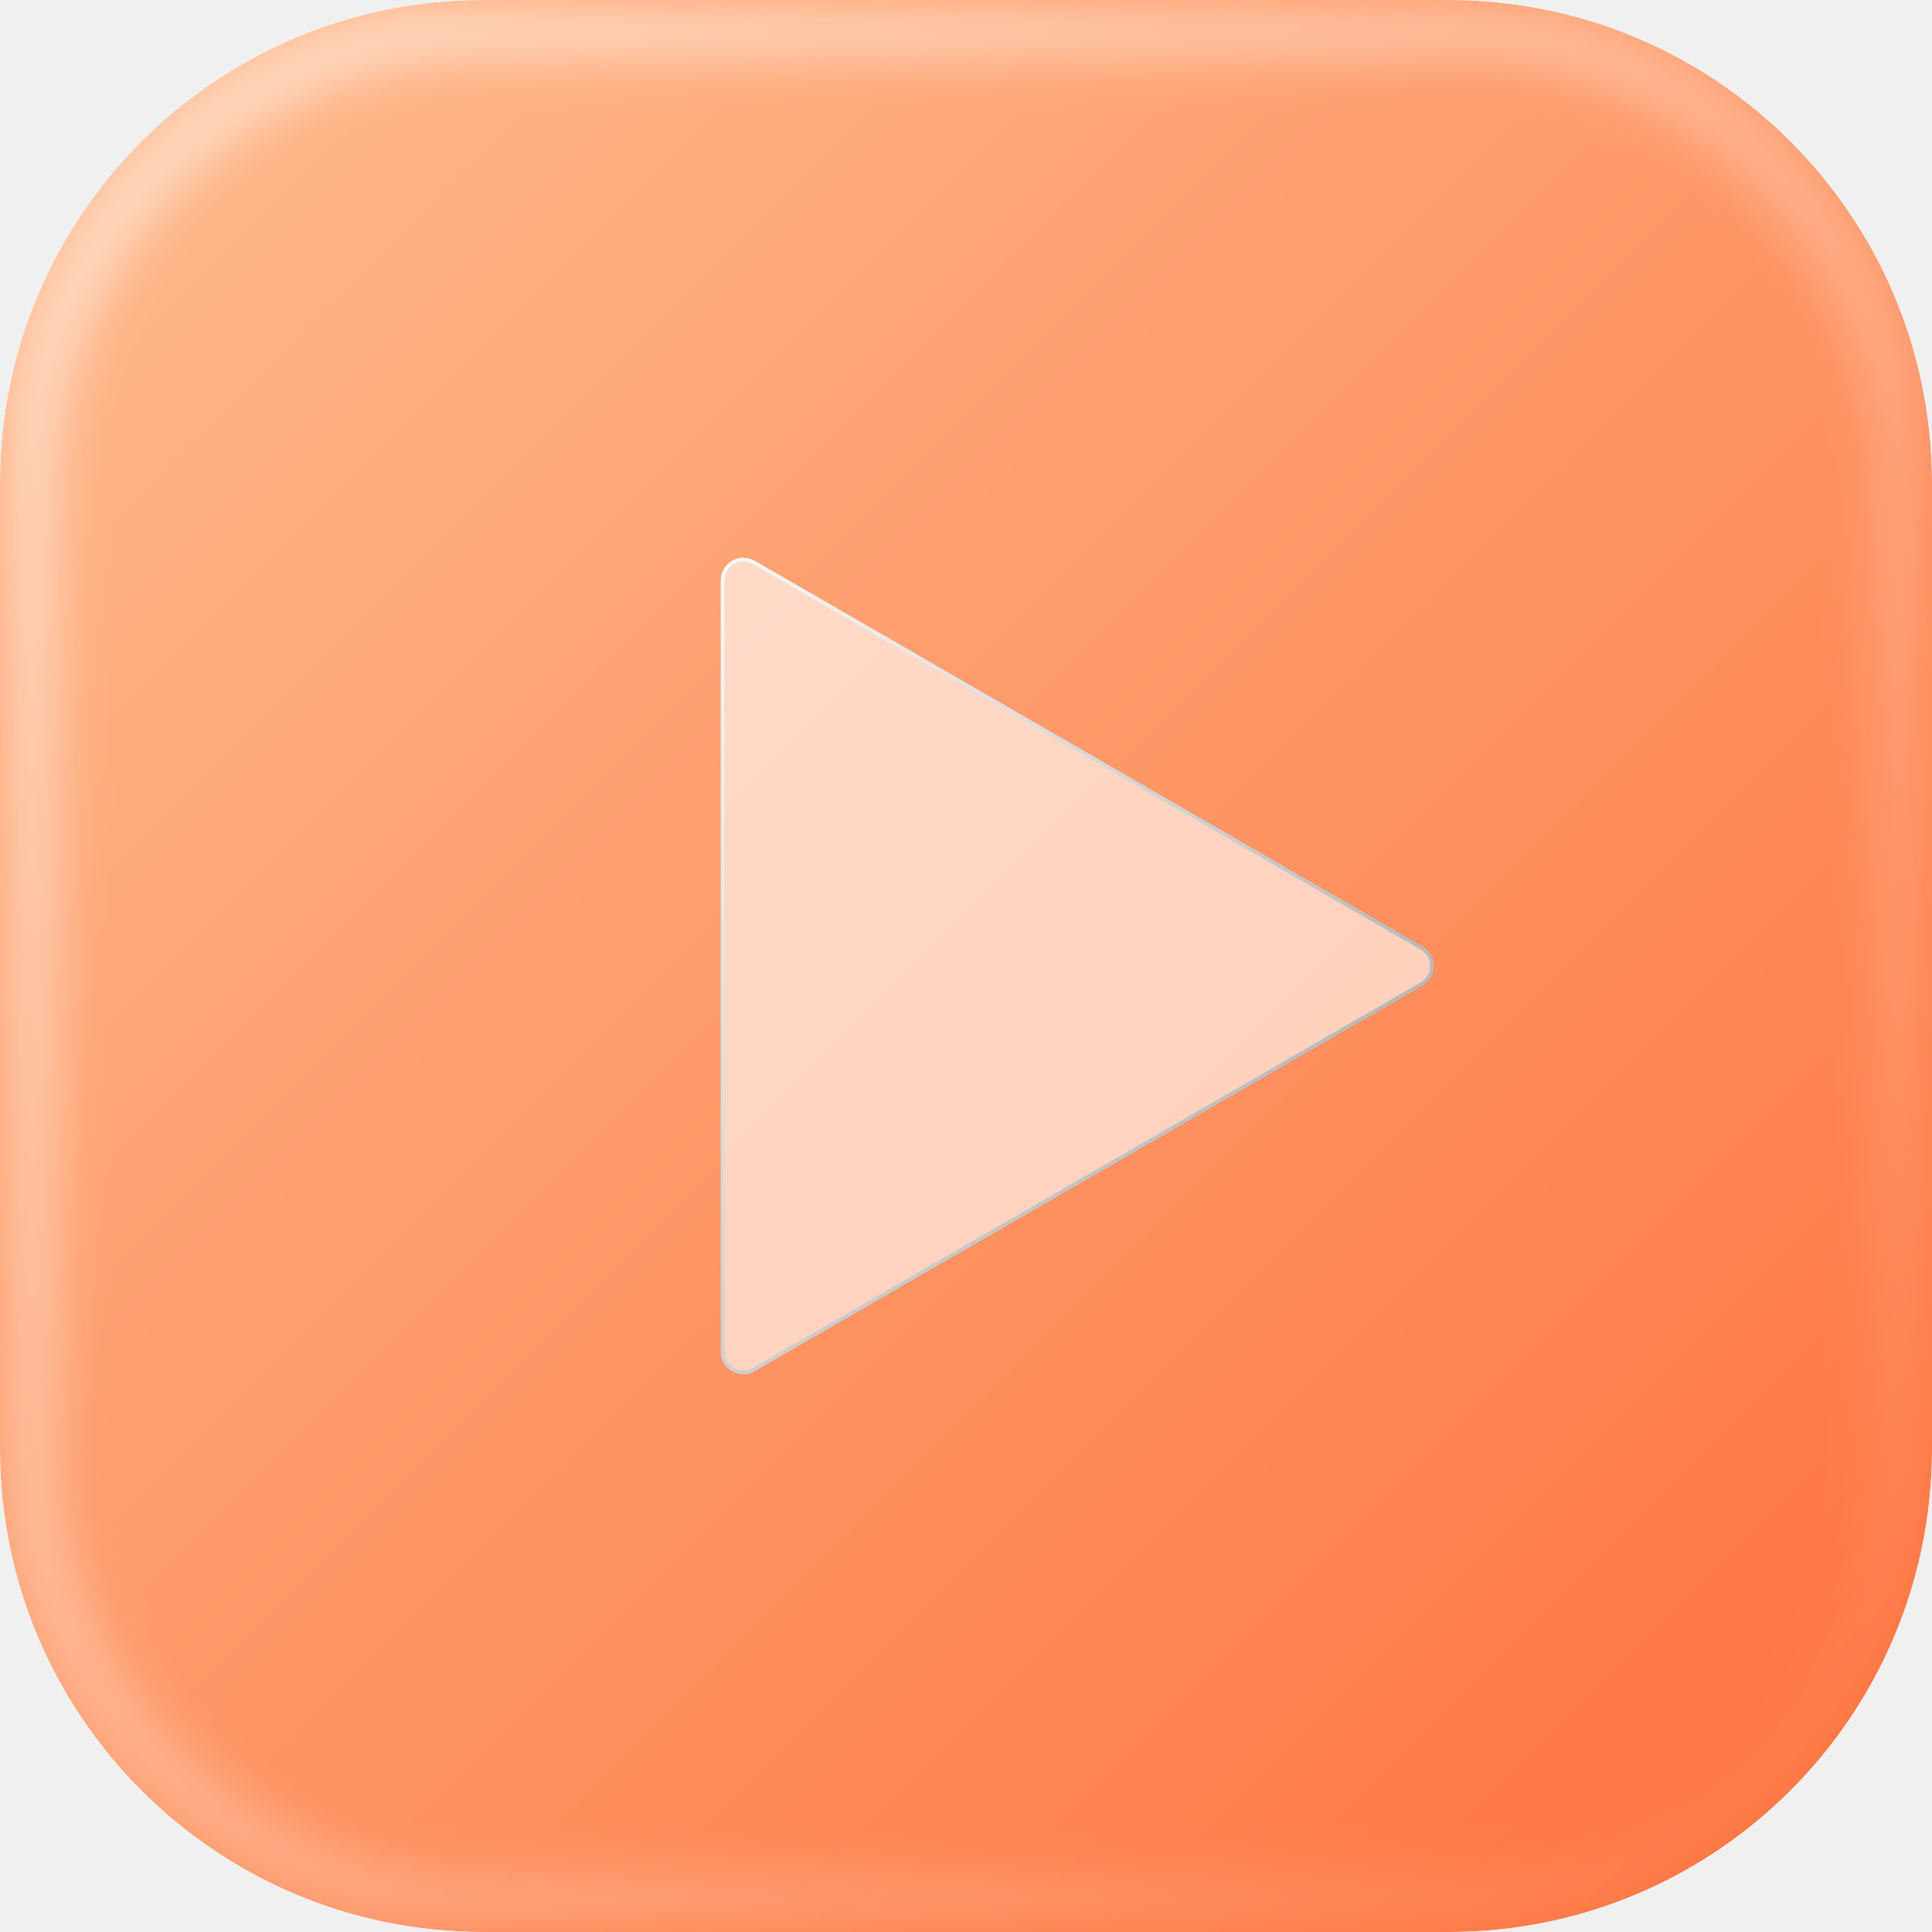
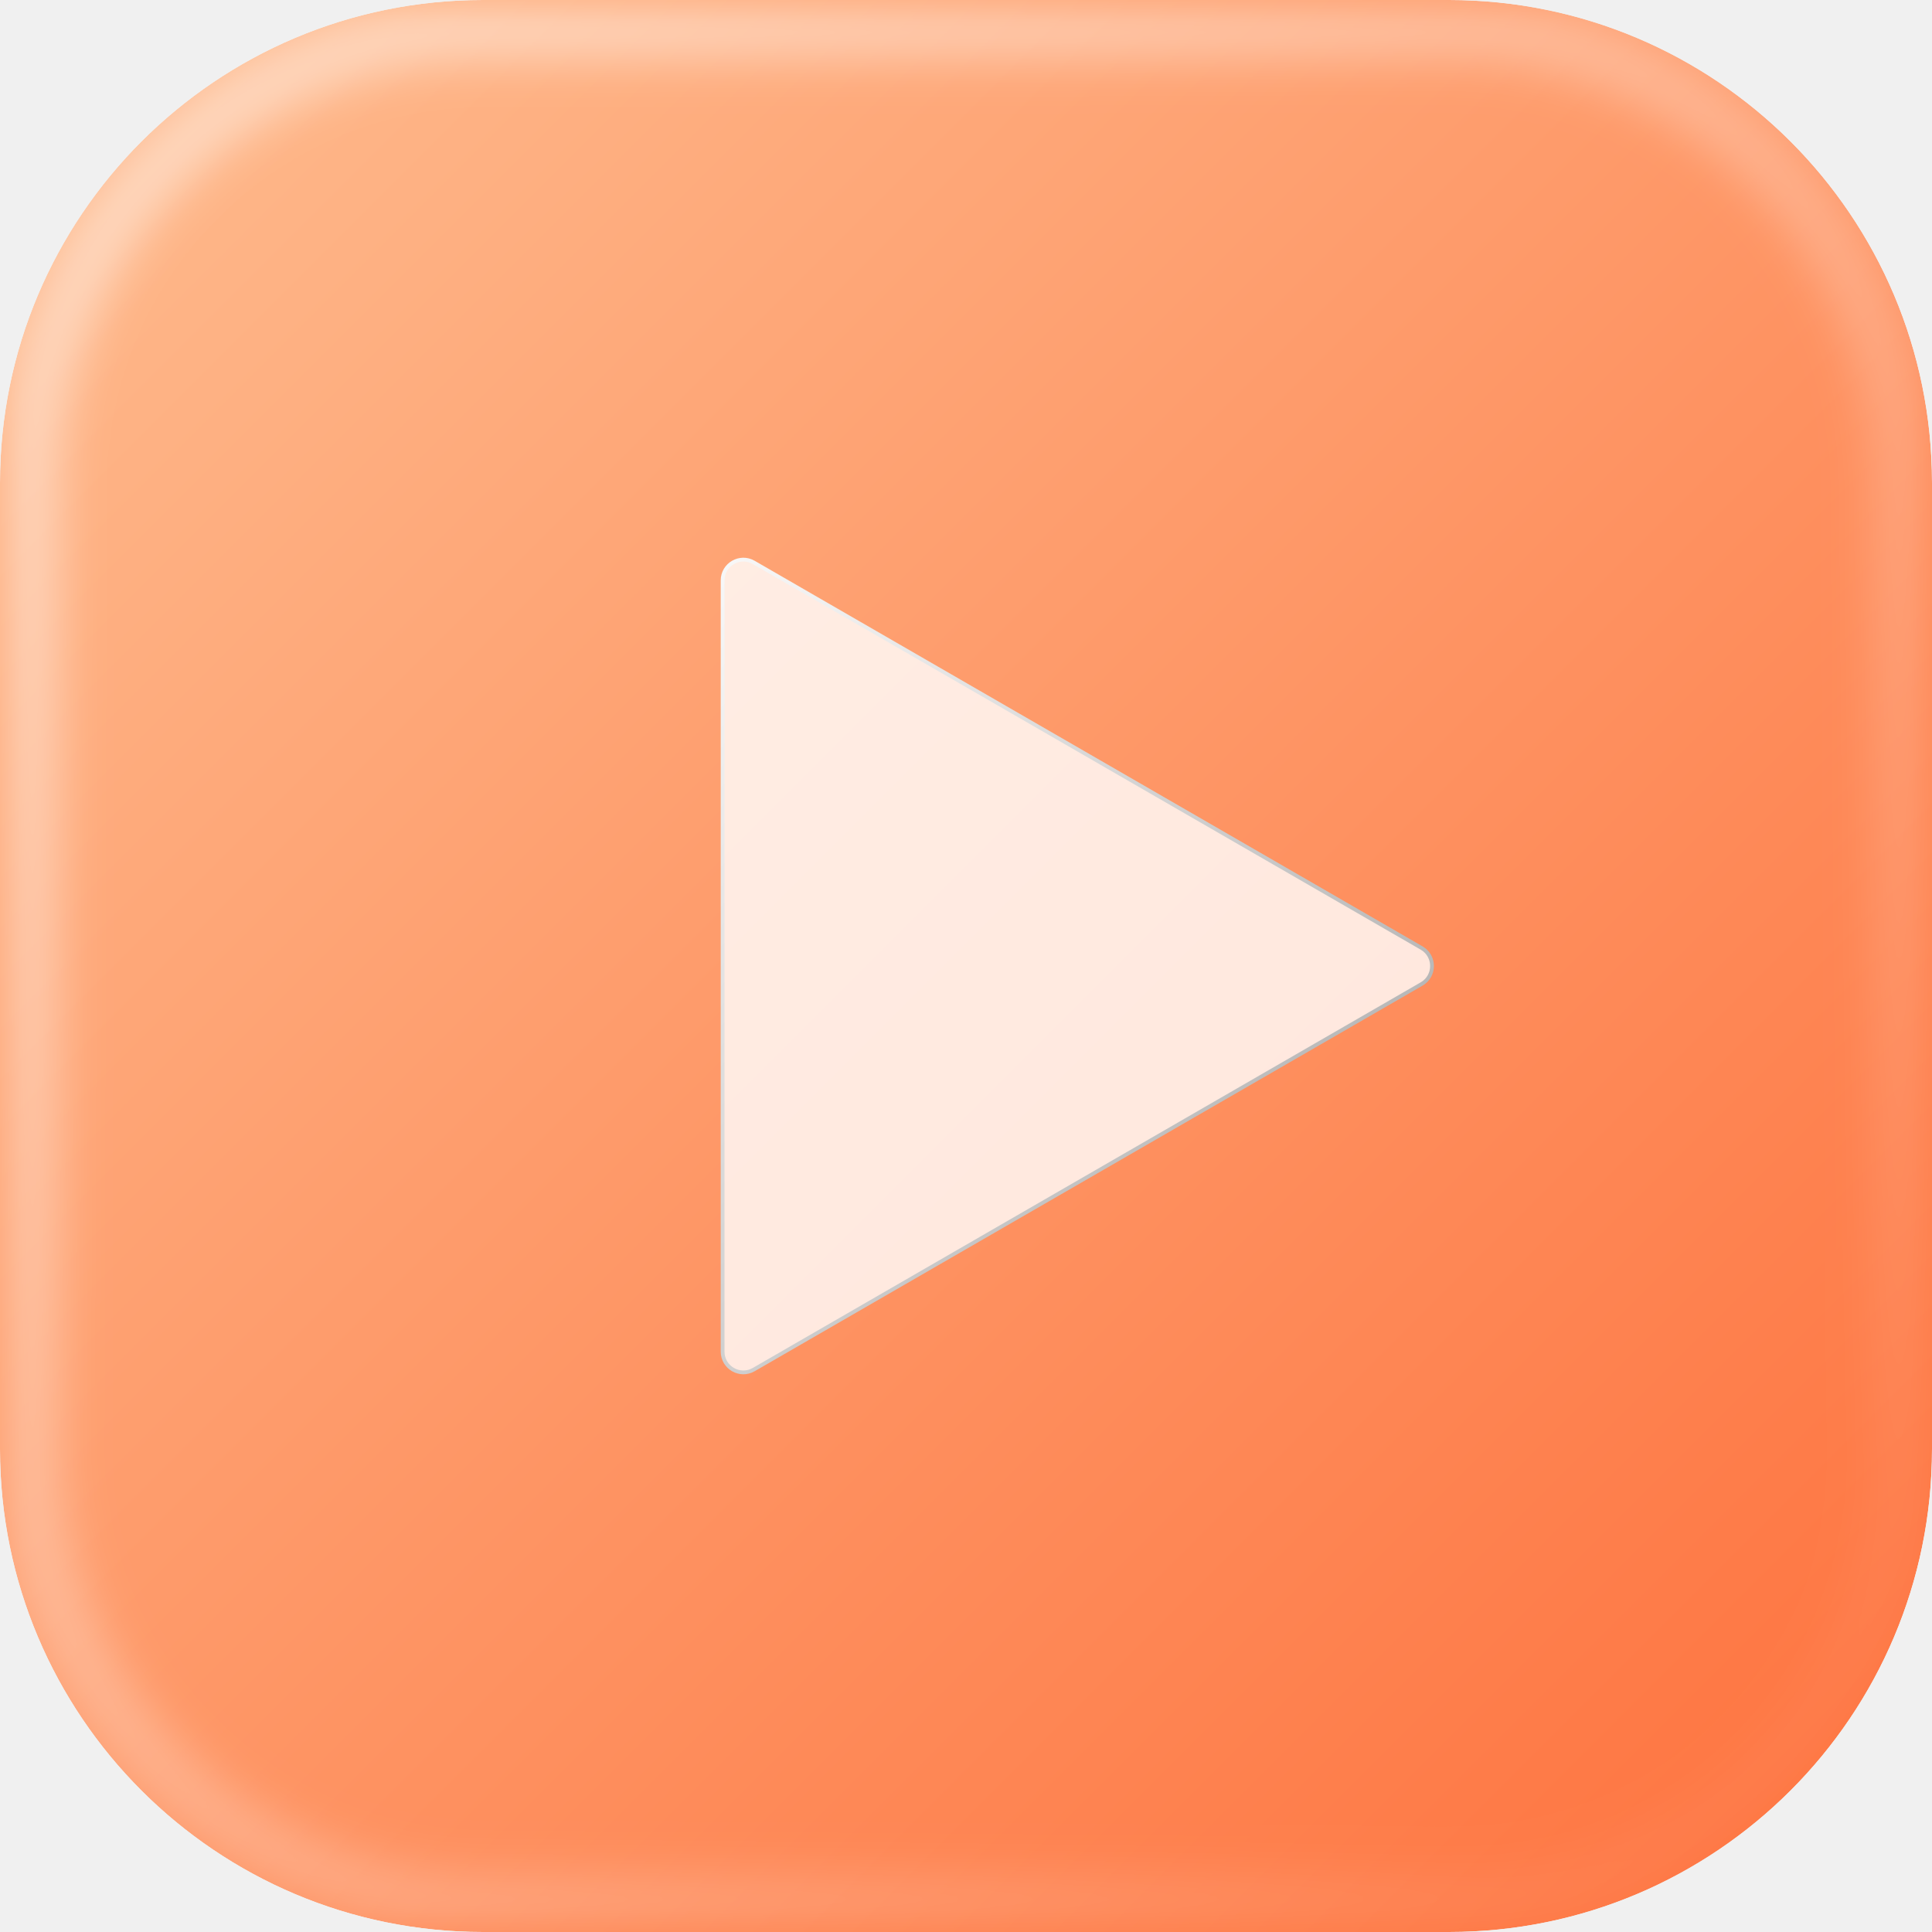
<svg xmlns="http://www.w3.org/2000/svg" width="512" height="512" viewBox="0 0 512 512" fill="none">
  <g clip-path="url(#clip0_1_48)">
    <mask id="mask0_1_48" style="mask-type:alpha" maskUnits="userSpaceOnUse" x="0" y="0" width="512" height="512">
      <rect width="512" height="512" rx="128" fill="url(#paint0_linear_1_48)" />
    </mask>
    <g mask="url(#mask0_1_48)">
      <rect width="512" height="512" rx="128" fill="url(#paint1_linear_1_48)" />
      <g opacity="0.5" filter="url(#filter0_f_1_48)">
        <path fill-rule="evenodd" clip-rule="evenodd" d="M128 0C57.308 0 0 57.308 0 128V384C0 454.692 57.308 512 128 512H384C454.692 512 512 454.692 512 384V128C512 57.308 454.692 0 384 0H128ZM128 16C66.144 16 16 66.144 16 128V384C16 445.856 66.144 496 128 496H384C445.856 496 496 445.856 496 384V128C496 66.144 445.856 16 384 16H128Z" fill="url(#paint2_linear_1_48)" />
      </g>
-       <path d="M376.75 251.237C380.416 253.354 380.416 258.646 376.75 260.763L199.75 362.954C196.083 365.071 191.5 362.425 191.5 358.191L191.5 153.809C191.5 149.575 196.083 146.929 199.75 149.046L376.75 251.237Z" fill="white" fill-opacity="0.6" stroke="url(#paint3_linear_1_48)" />
+       <path d="M376.75 251.237C380.416 253.354 380.416 258.646 376.75 260.763L199.75 362.954C196.083 365.071 191.5 362.425 191.5 358.191L191.5 153.809C191.5 149.575 196.083 146.929 199.75 149.046L376.75 251.237Z" fill="white" fill-opacity="0.8" stroke="url(#paint3_linear_1_48)" />
    </g>
  </g>
  <defs>
    <filter id="filter0_f_1_48" x="-12" y="-12" width="536" height="536" filterUnits="userSpaceOnUse" color-interpolation-filters="sRGB">
      <feFlood flood-opacity="0" result="BackgroundImageFix" />
      <feBlend mode="normal" in="SourceGraphic" in2="BackgroundImageFix" result="shape" />
      <feGaussianBlur stdDeviation="6" result="effect1_foregroundBlur_1_48" />
    </filter>
    <linearGradient id="paint0_linear_1_48" x1="0" y1="0" x2="512" y2="512" gradientUnits="userSpaceOnUse">
      <stop stop-color="#FF6363" />
      <stop offset="1" stop-color="#D72A2A" />
    </linearGradient>
    <linearGradient id="paint1_linear_1_48" x1="0" y1="0" x2="512" y2="512" gradientUnits="userSpaceOnUse">
      <stop stop-color="#FEBD90" />
      <stop offset="1" stop-color="#FE703C" />
    </linearGradient>
    <linearGradient id="paint2_linear_1_48" x1="0" y1="0" x2="512" y2="512" gradientUnits="userSpaceOnUse">
      <stop stop-color="white" />
      <stop offset="1" stop-color="white" stop-opacity="0" />
    </linearGradient>
    <linearGradient id="paint3_linear_1_48" x1="132" y1="182" x2="396.5" y2="402.5" gradientUnits="userSpaceOnUse">
      <stop stop-color="white" />
      <stop offset="1" stop-color="#999999" />
    </linearGradient>
    <clipPath id="clip0_1_48">
      <rect width="512" height="512" fill="white" />
    </clipPath>
  </defs>
</svg>
